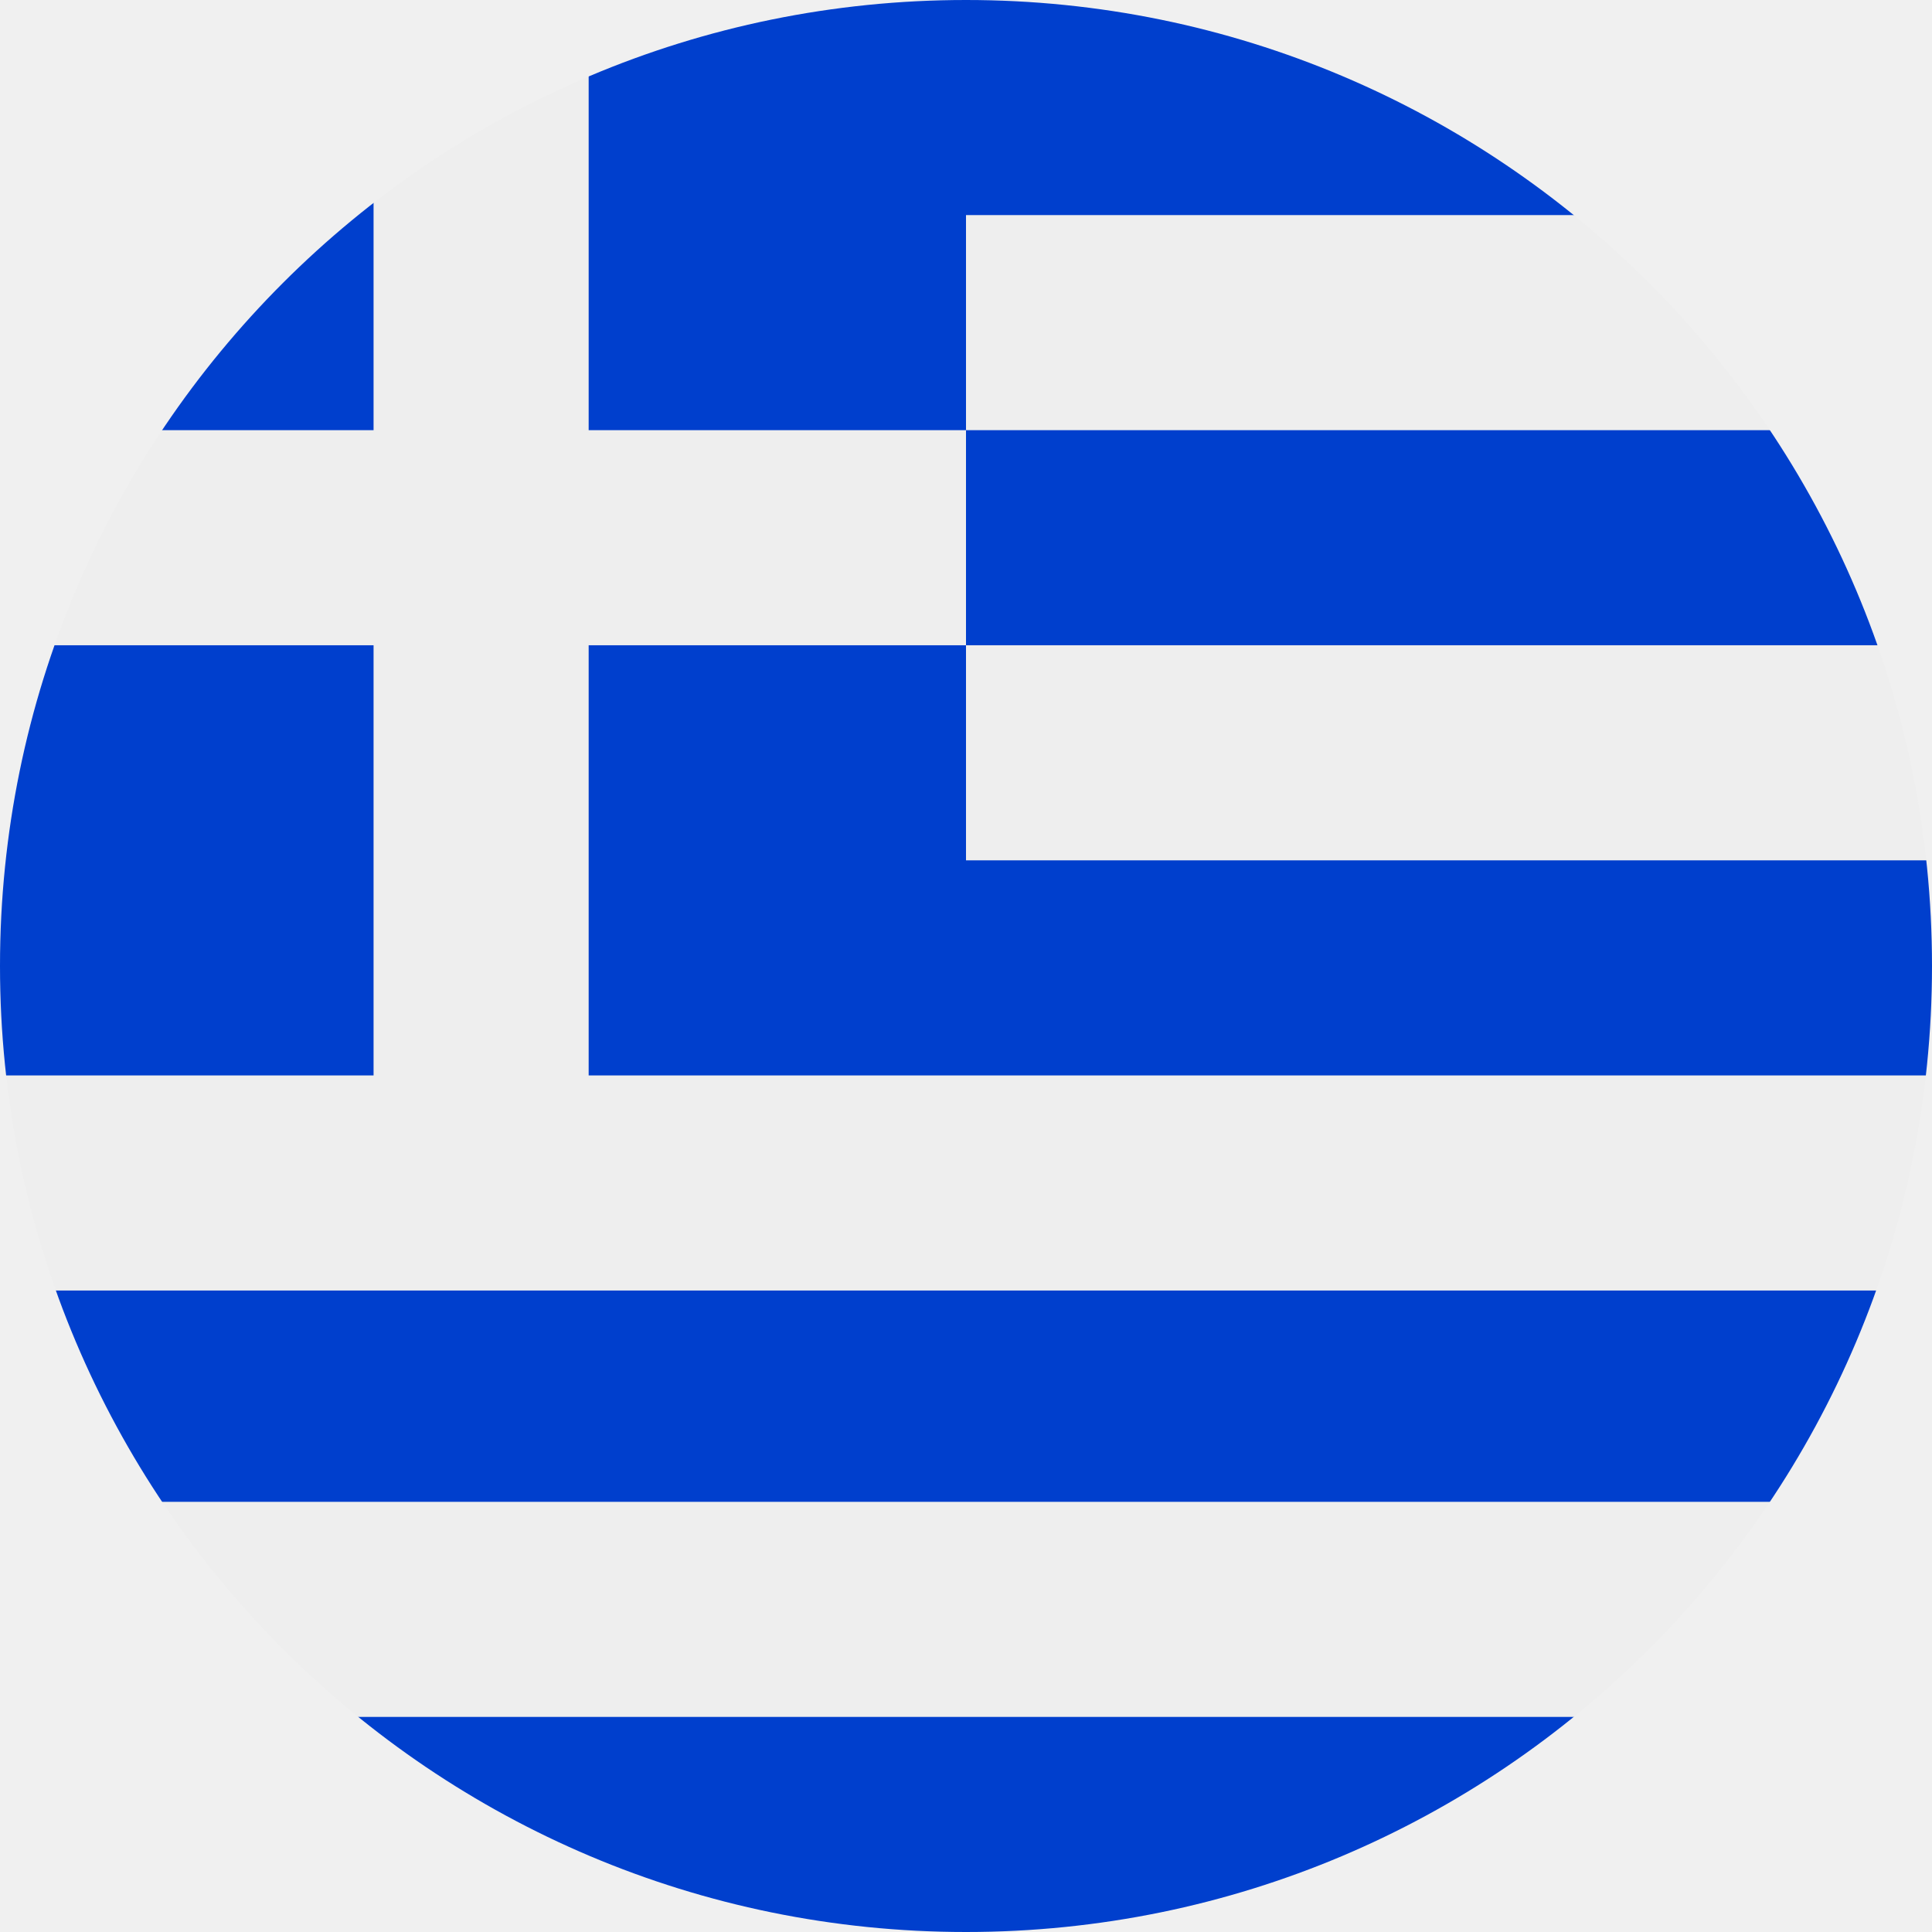
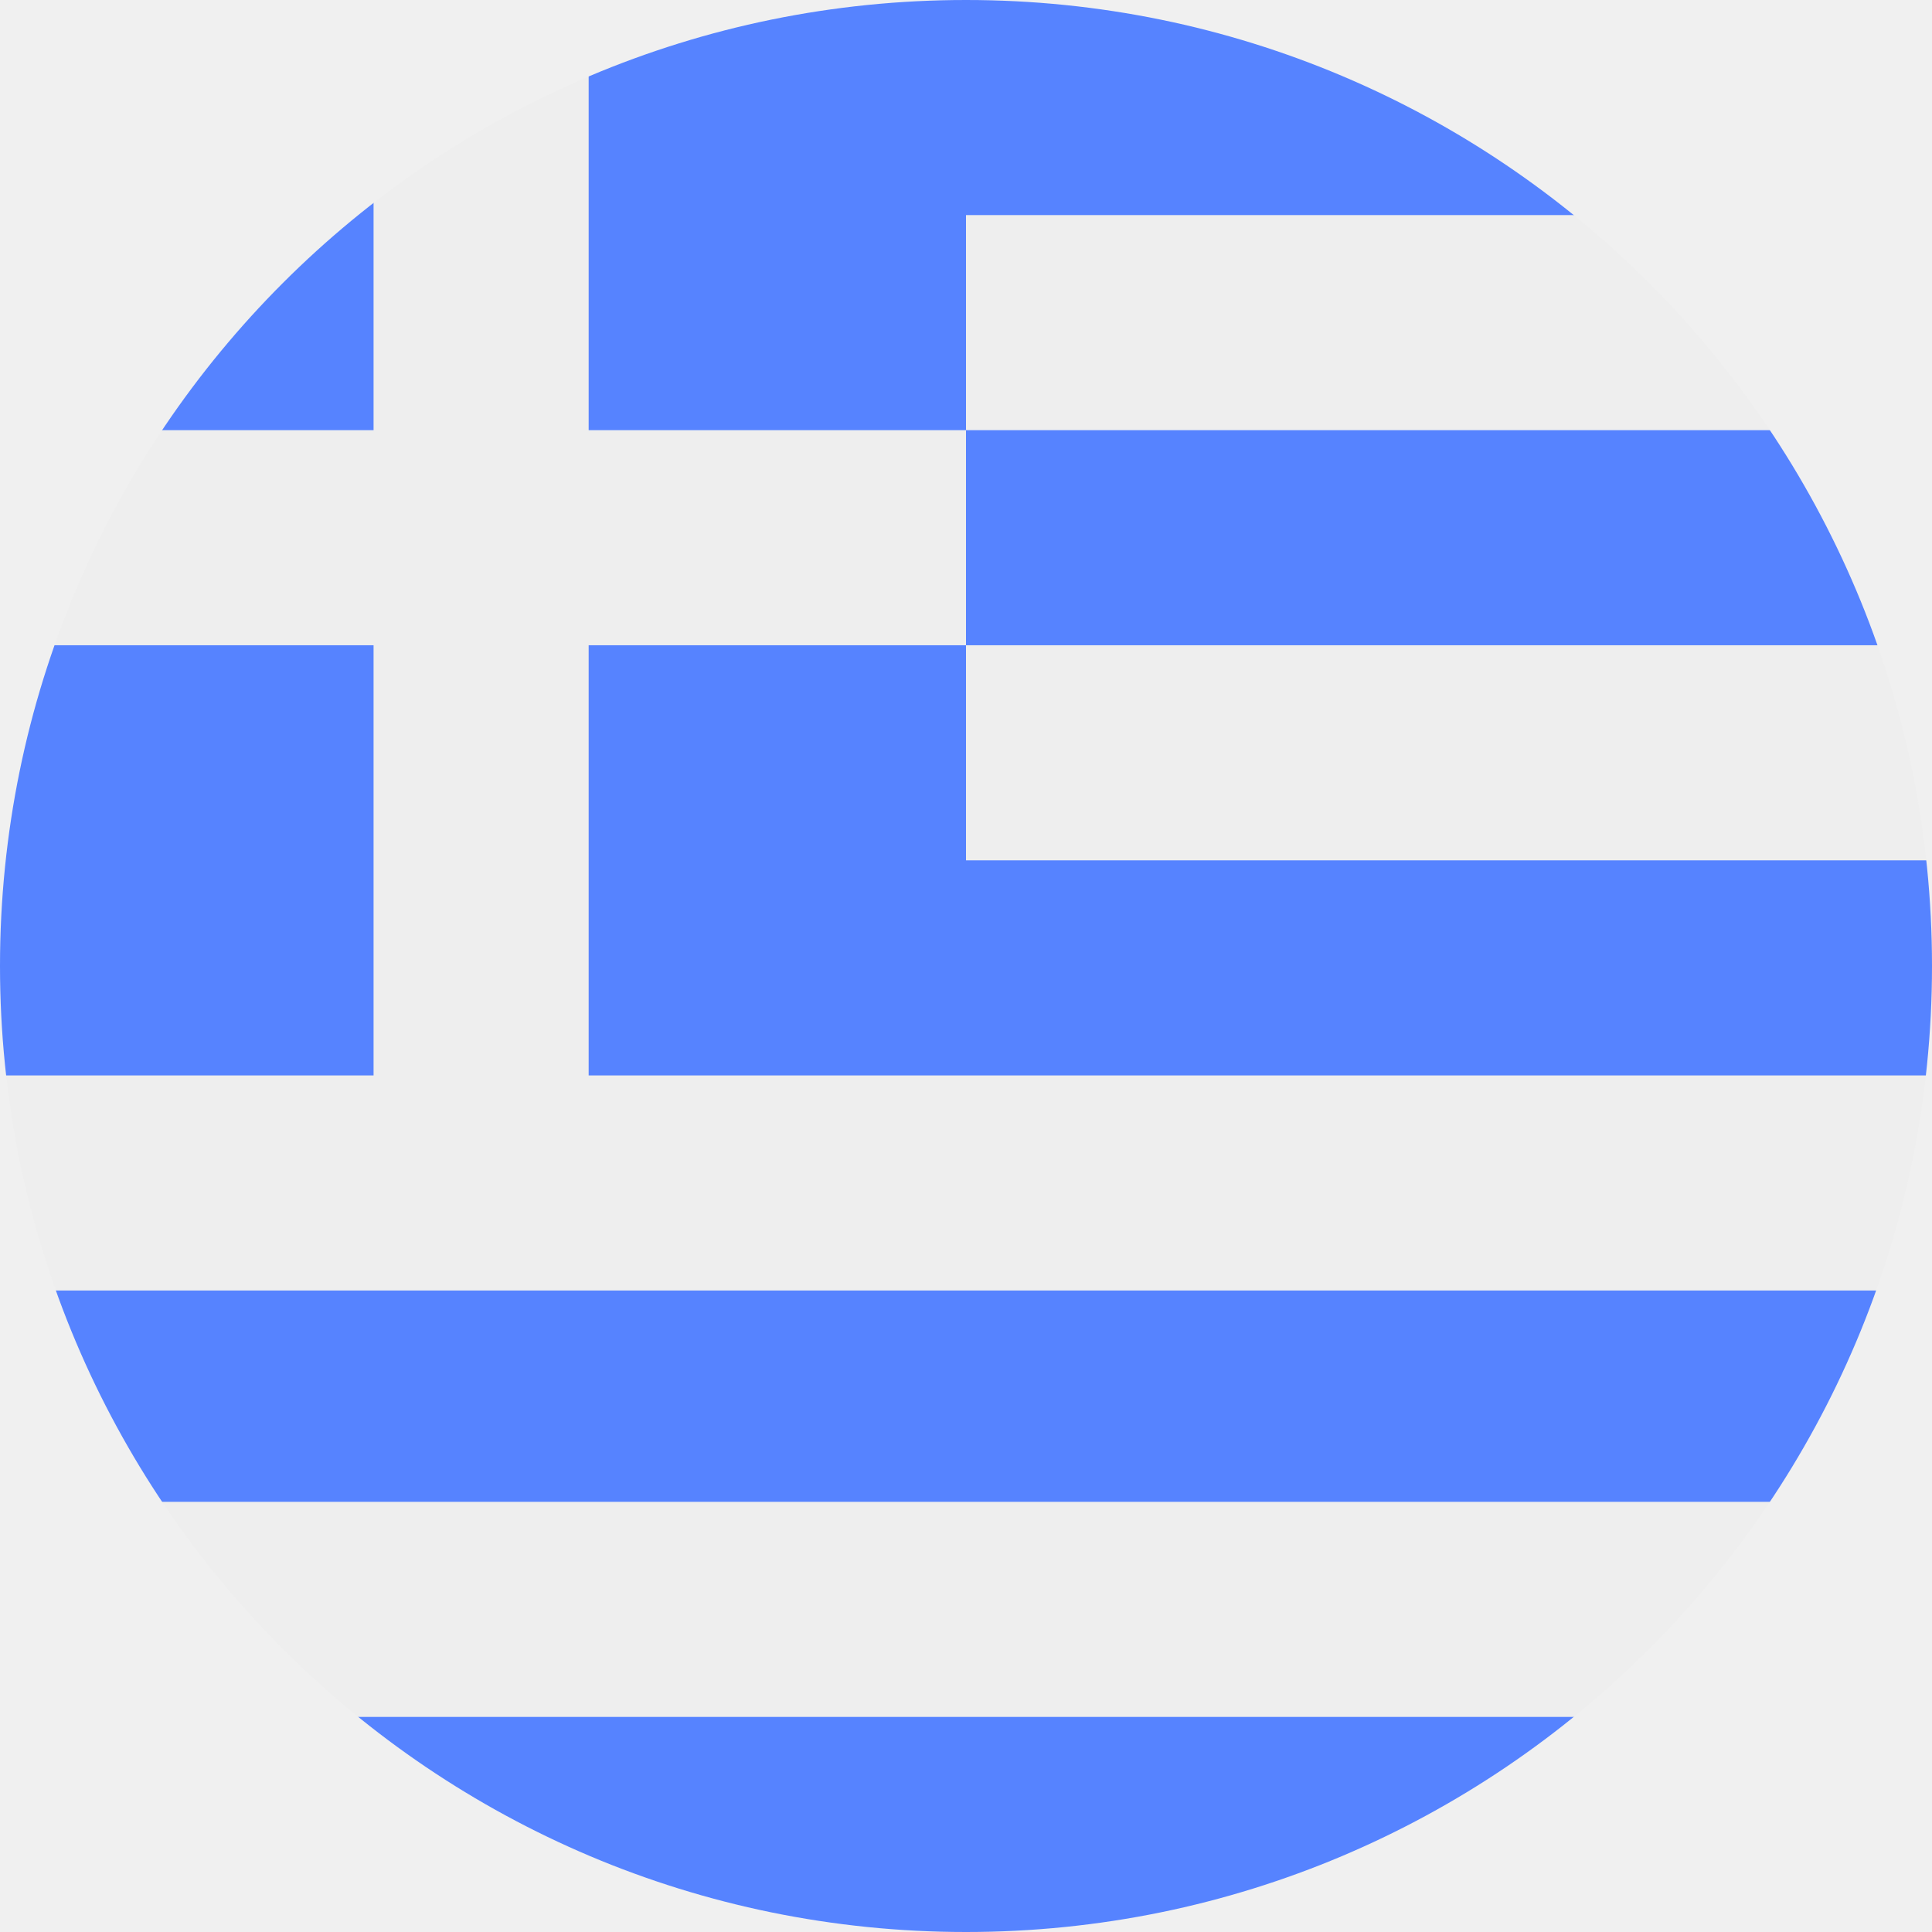
<svg xmlns="http://www.w3.org/2000/svg" width="512" height="512" viewBox="0 0 512 512">
  <mask id="circleFlagsGr0">
    <circle cx="256" cy="256" r="256" fill="#fff" />
  </mask>
  <g mask="url(#circleFlagsGr0)">
-     <path fill="#003FCD" d="M0 0h99l29 32l28-32h356v57l-32 28l32 29v57l-32 28l32 29v57l-32 28l32 28v57l-32 29l32 28v57H0v-57l32-28l-32-29v-56l32-29l-32-28V171l32-29l-32-28Z" />
+     <path fill="#5683ff" d="M0 0h99l29 32l28-32h356v57l-32 28l32 29v57l-32 28l32 29v57l-32 28l32 28v57l-32 29l32 28v57H0v-57l32-28l-32-29v-56l32-29l-32-28V171l32-29l-32-28Z" />
    <path fill="#eee" d="M99 0v114H0v57h99v114H0v57h512v-57H156V171h100v-57H156V0Zm157 57v57h256V57Zm0 114v57h256v-57ZM0 398v57h512v-57z" />
  </g>
</svg>
